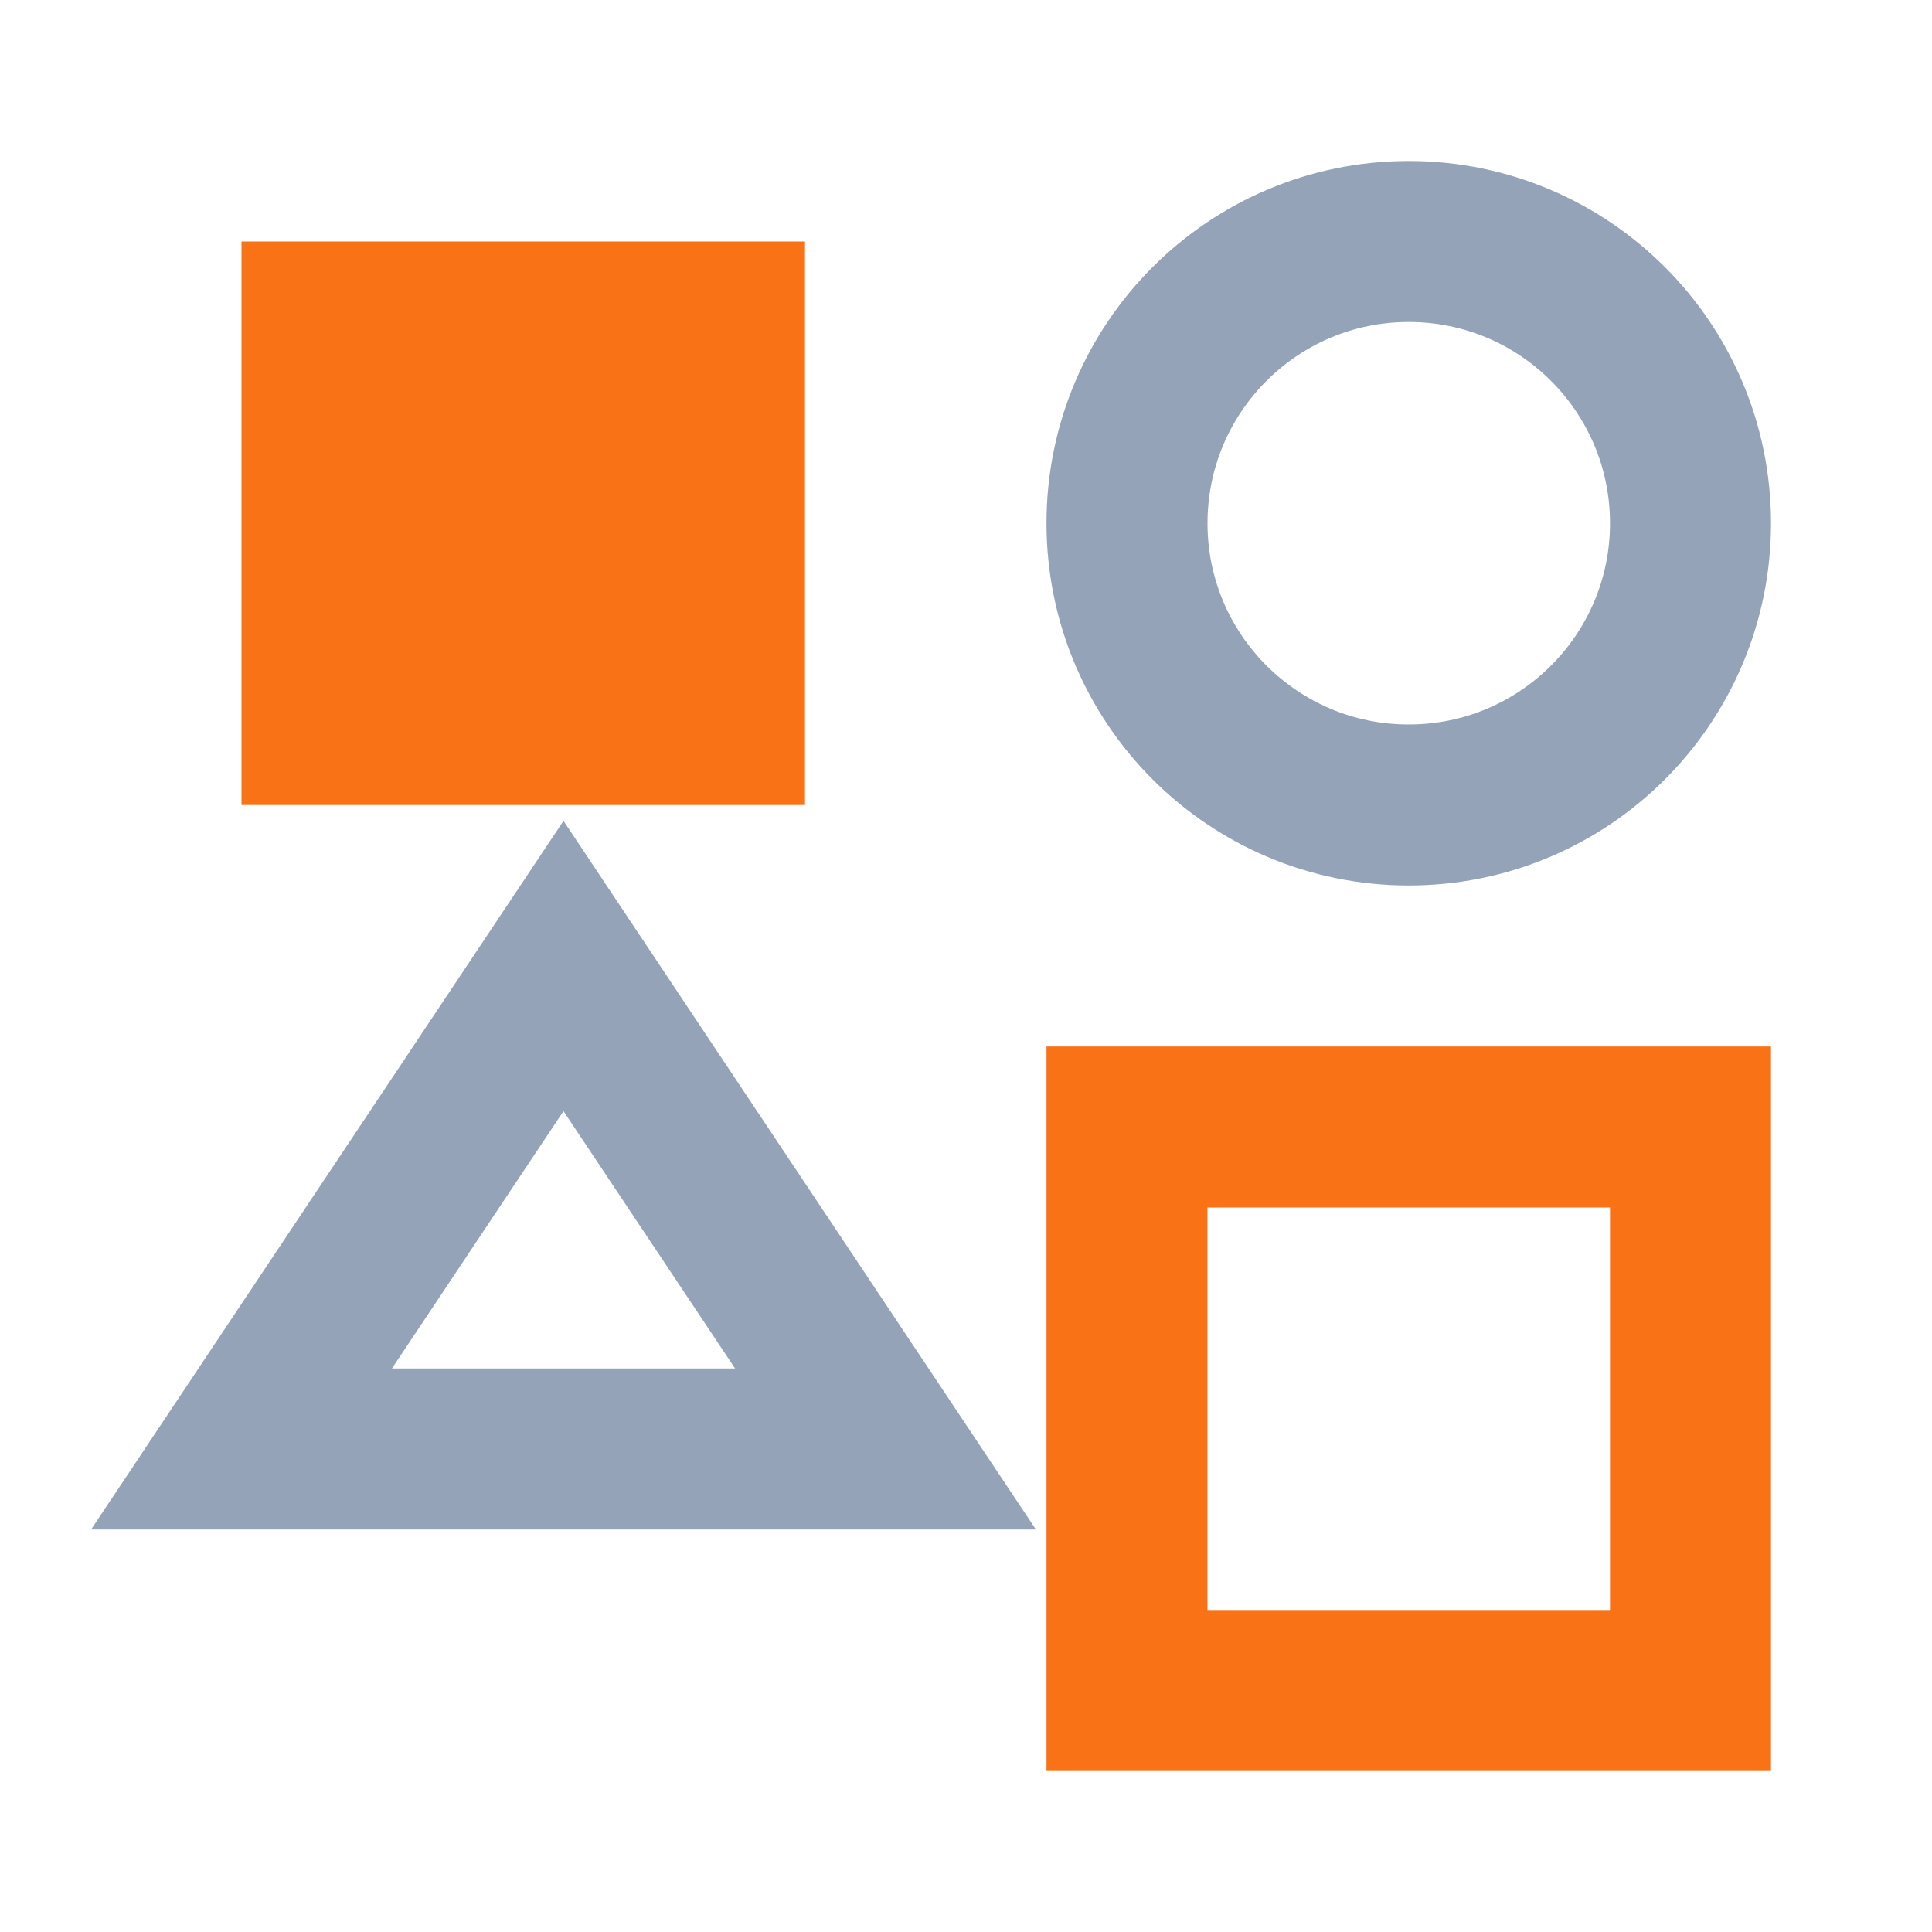
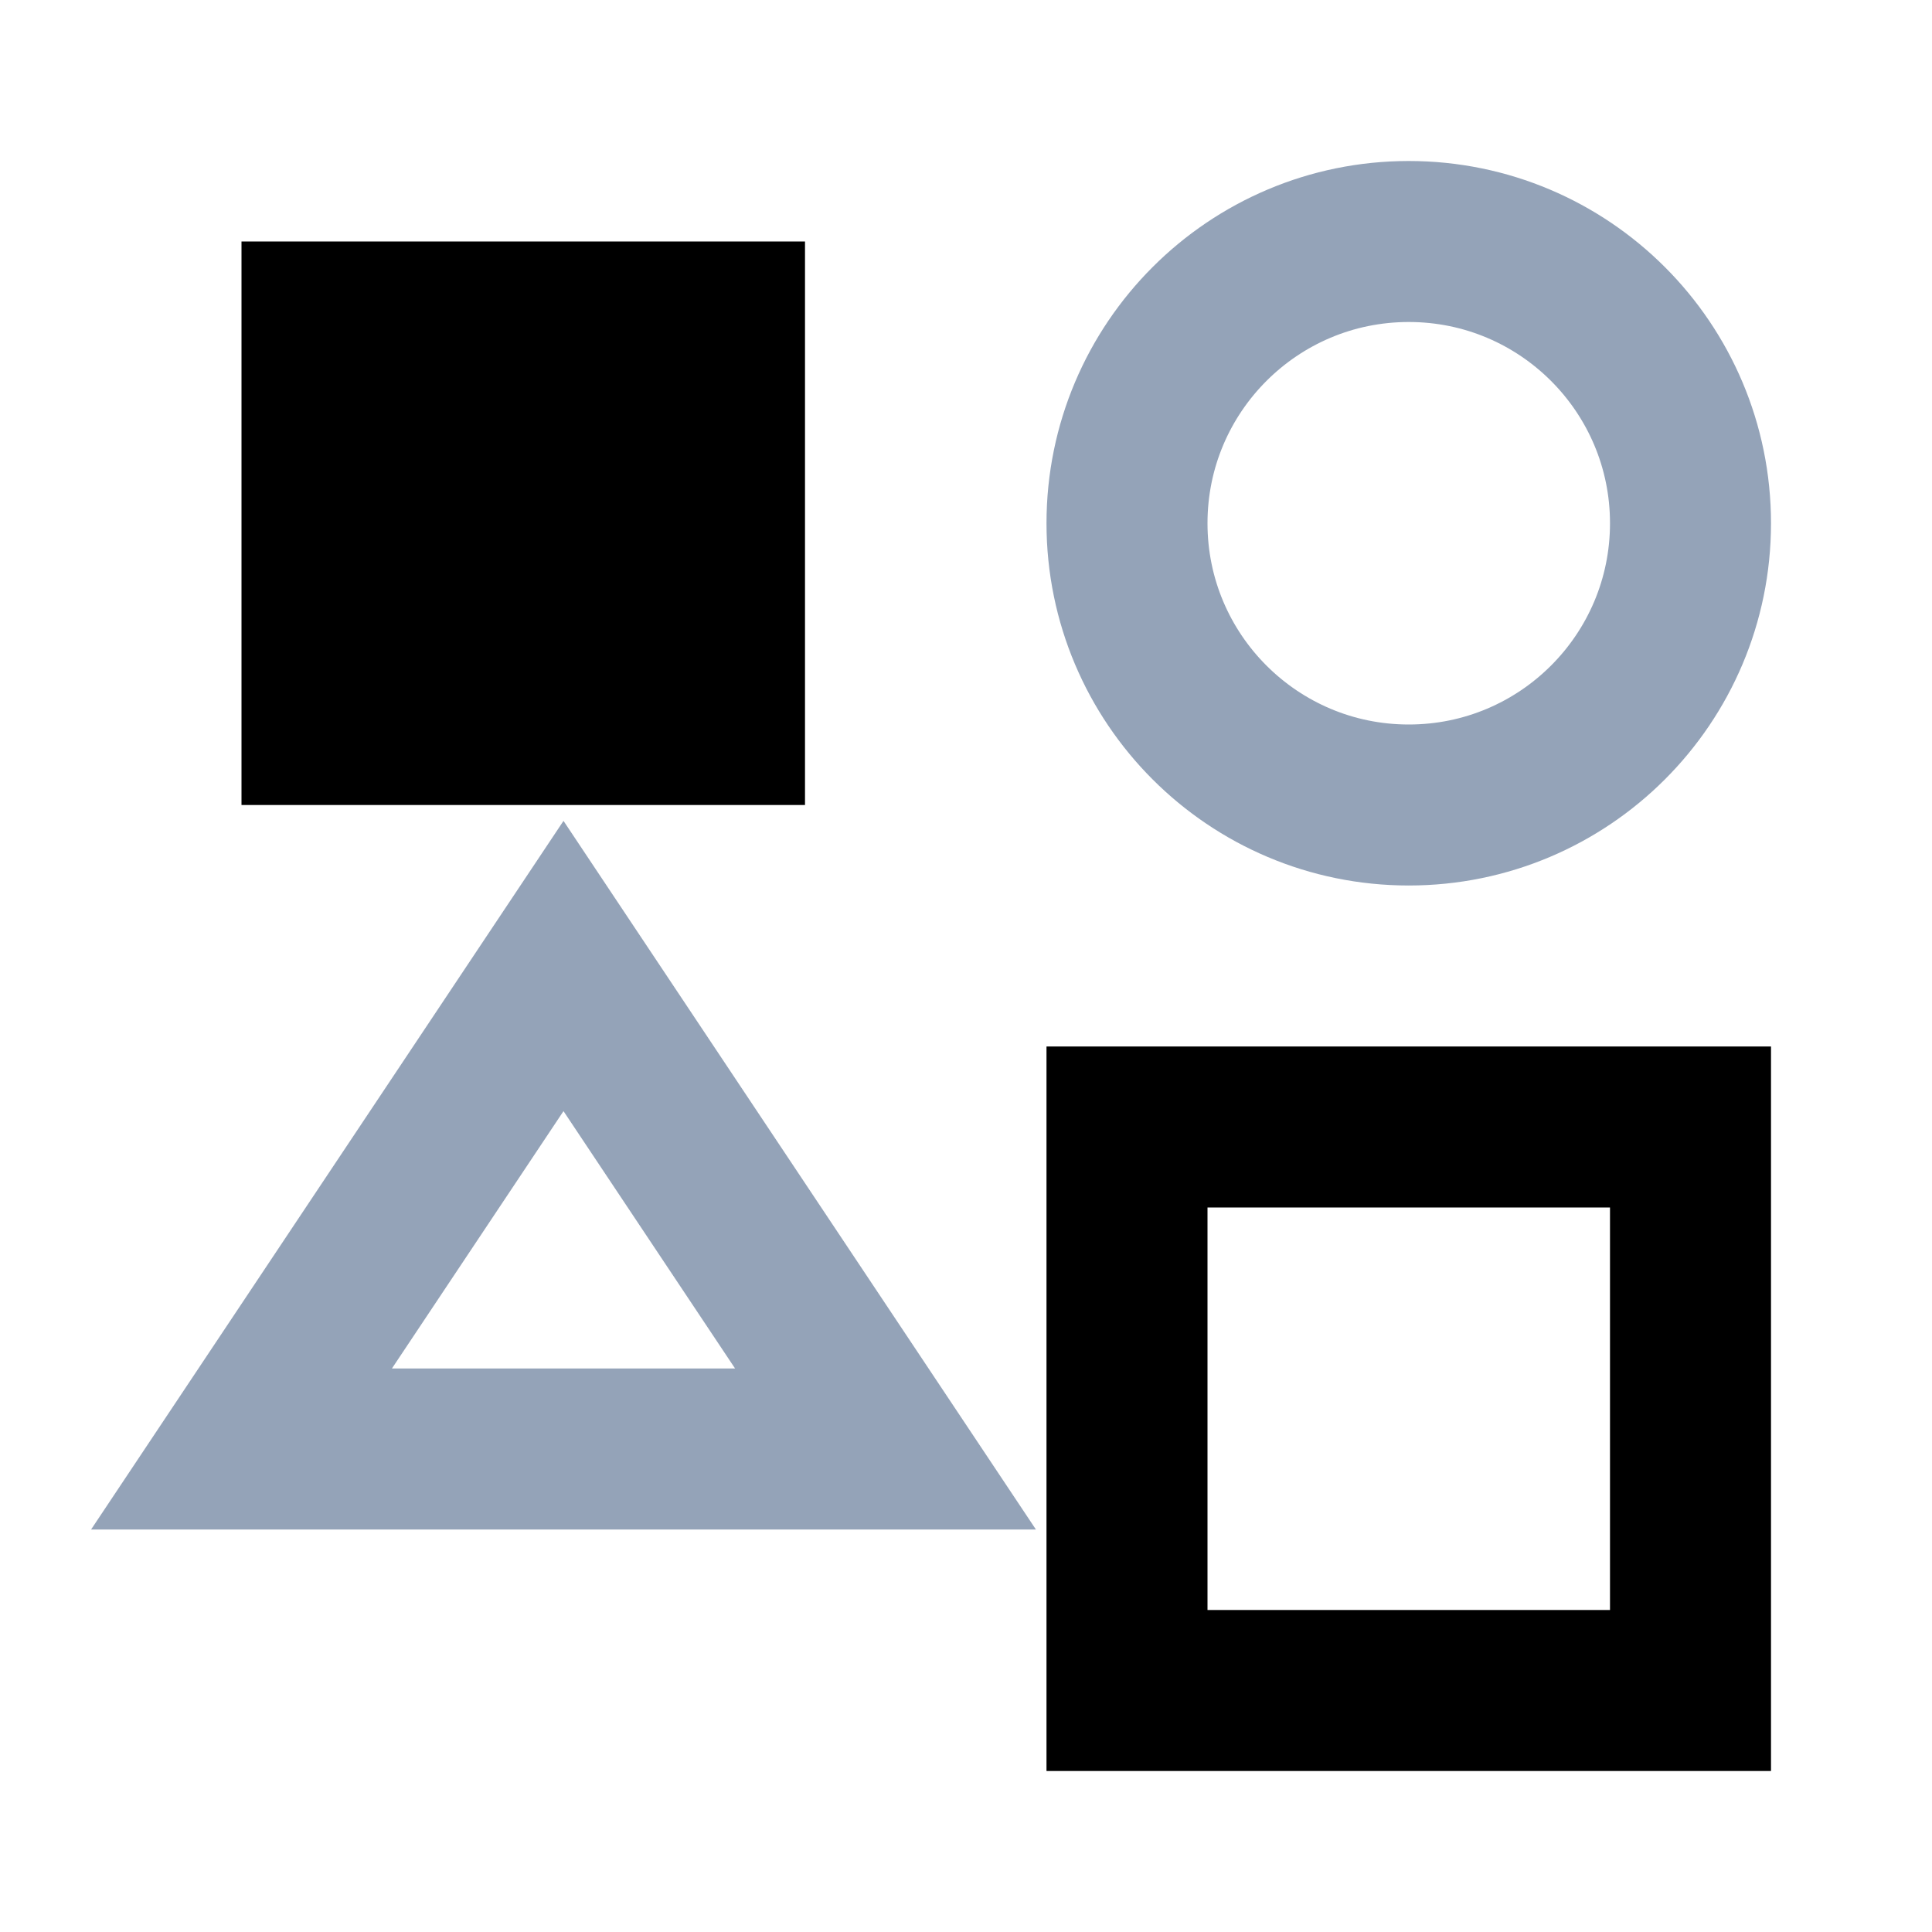
<svg xmlns="http://www.w3.org/2000/svg" viewBox="0 0 24 24" width="24" height="24" fill="none">
-   <rect x="3" y="3" width="7" height="7" fill="#F97316" />
+   <rect x="3" y="3" width="7" height="7" fill="currentColor" />
  <circle cx="17.5" cy="6.5" r="3.5" stroke="#94A3B8" stroke-width="2" />
  <path d="M3 18 L7 12 L11 18 Z" stroke="#94A3B8" stroke-width="2" stroke-linejoin="miter" />
-   <rect x="14" y="14" width="7" height="7" stroke="#F97316" stroke-width="2" />
+   <rect x="14" y="14" width="7" height="7" stroke="currentColor" stroke-width="2" />
</svg>
